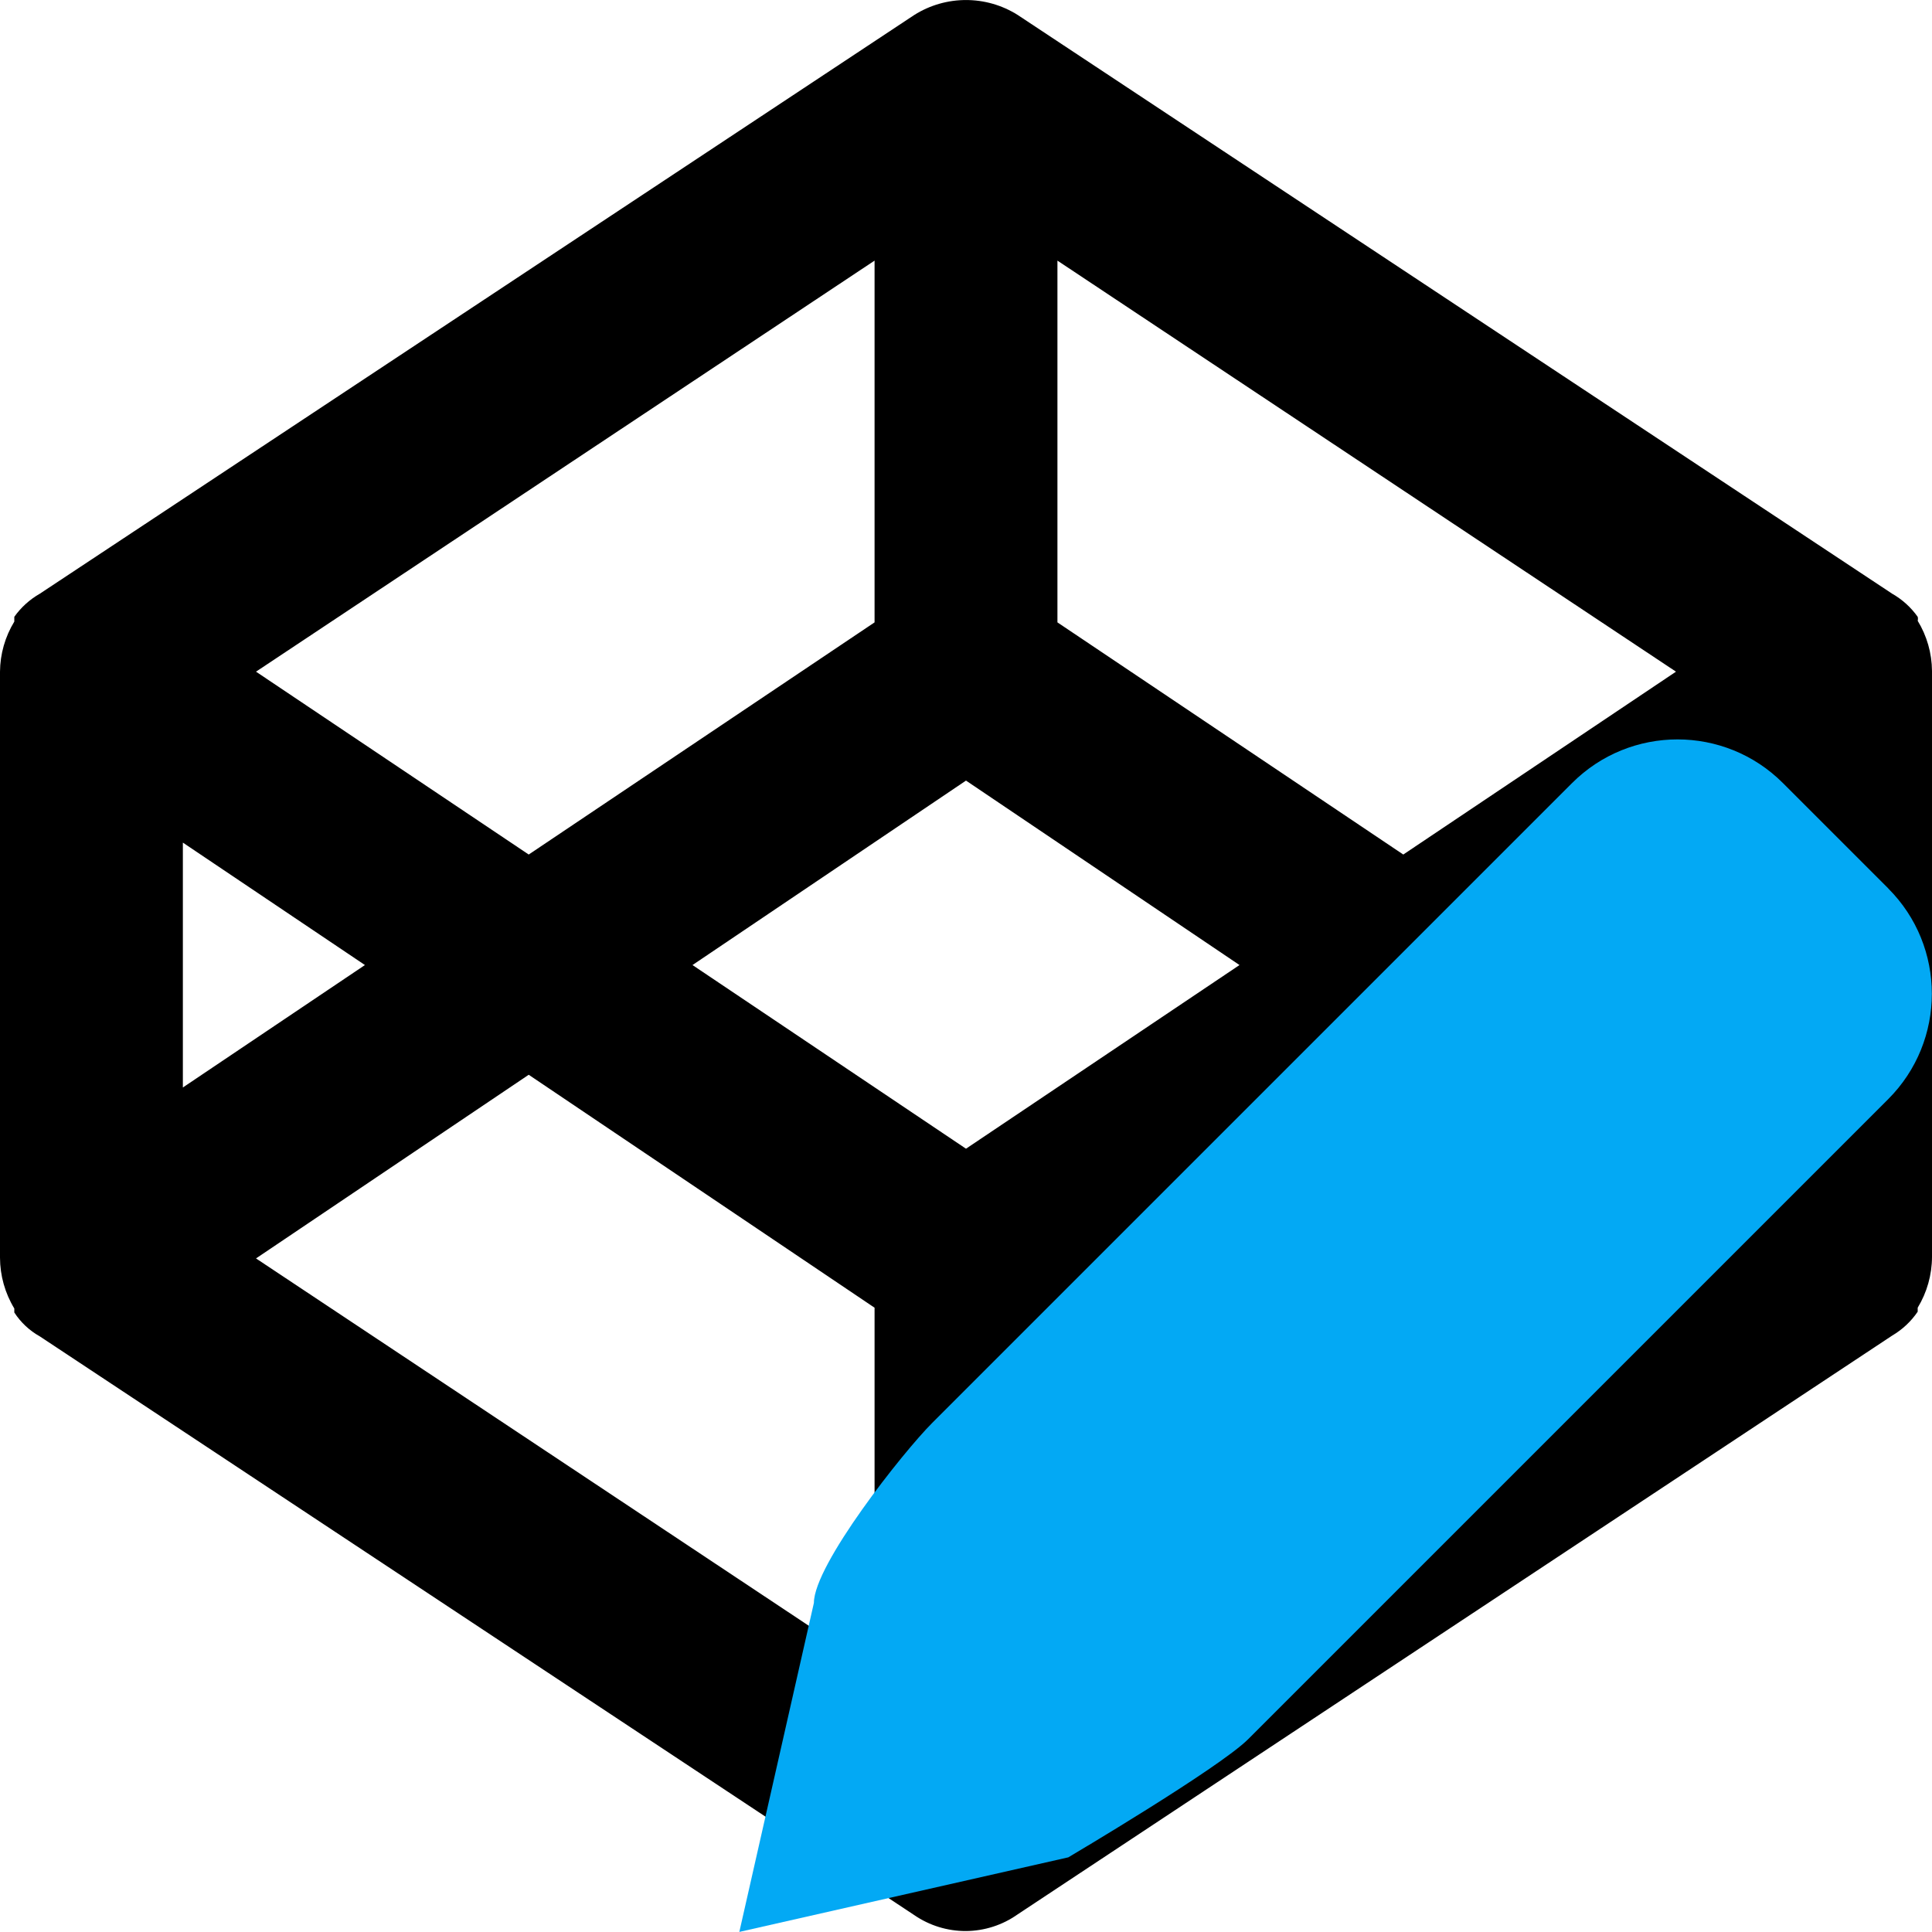
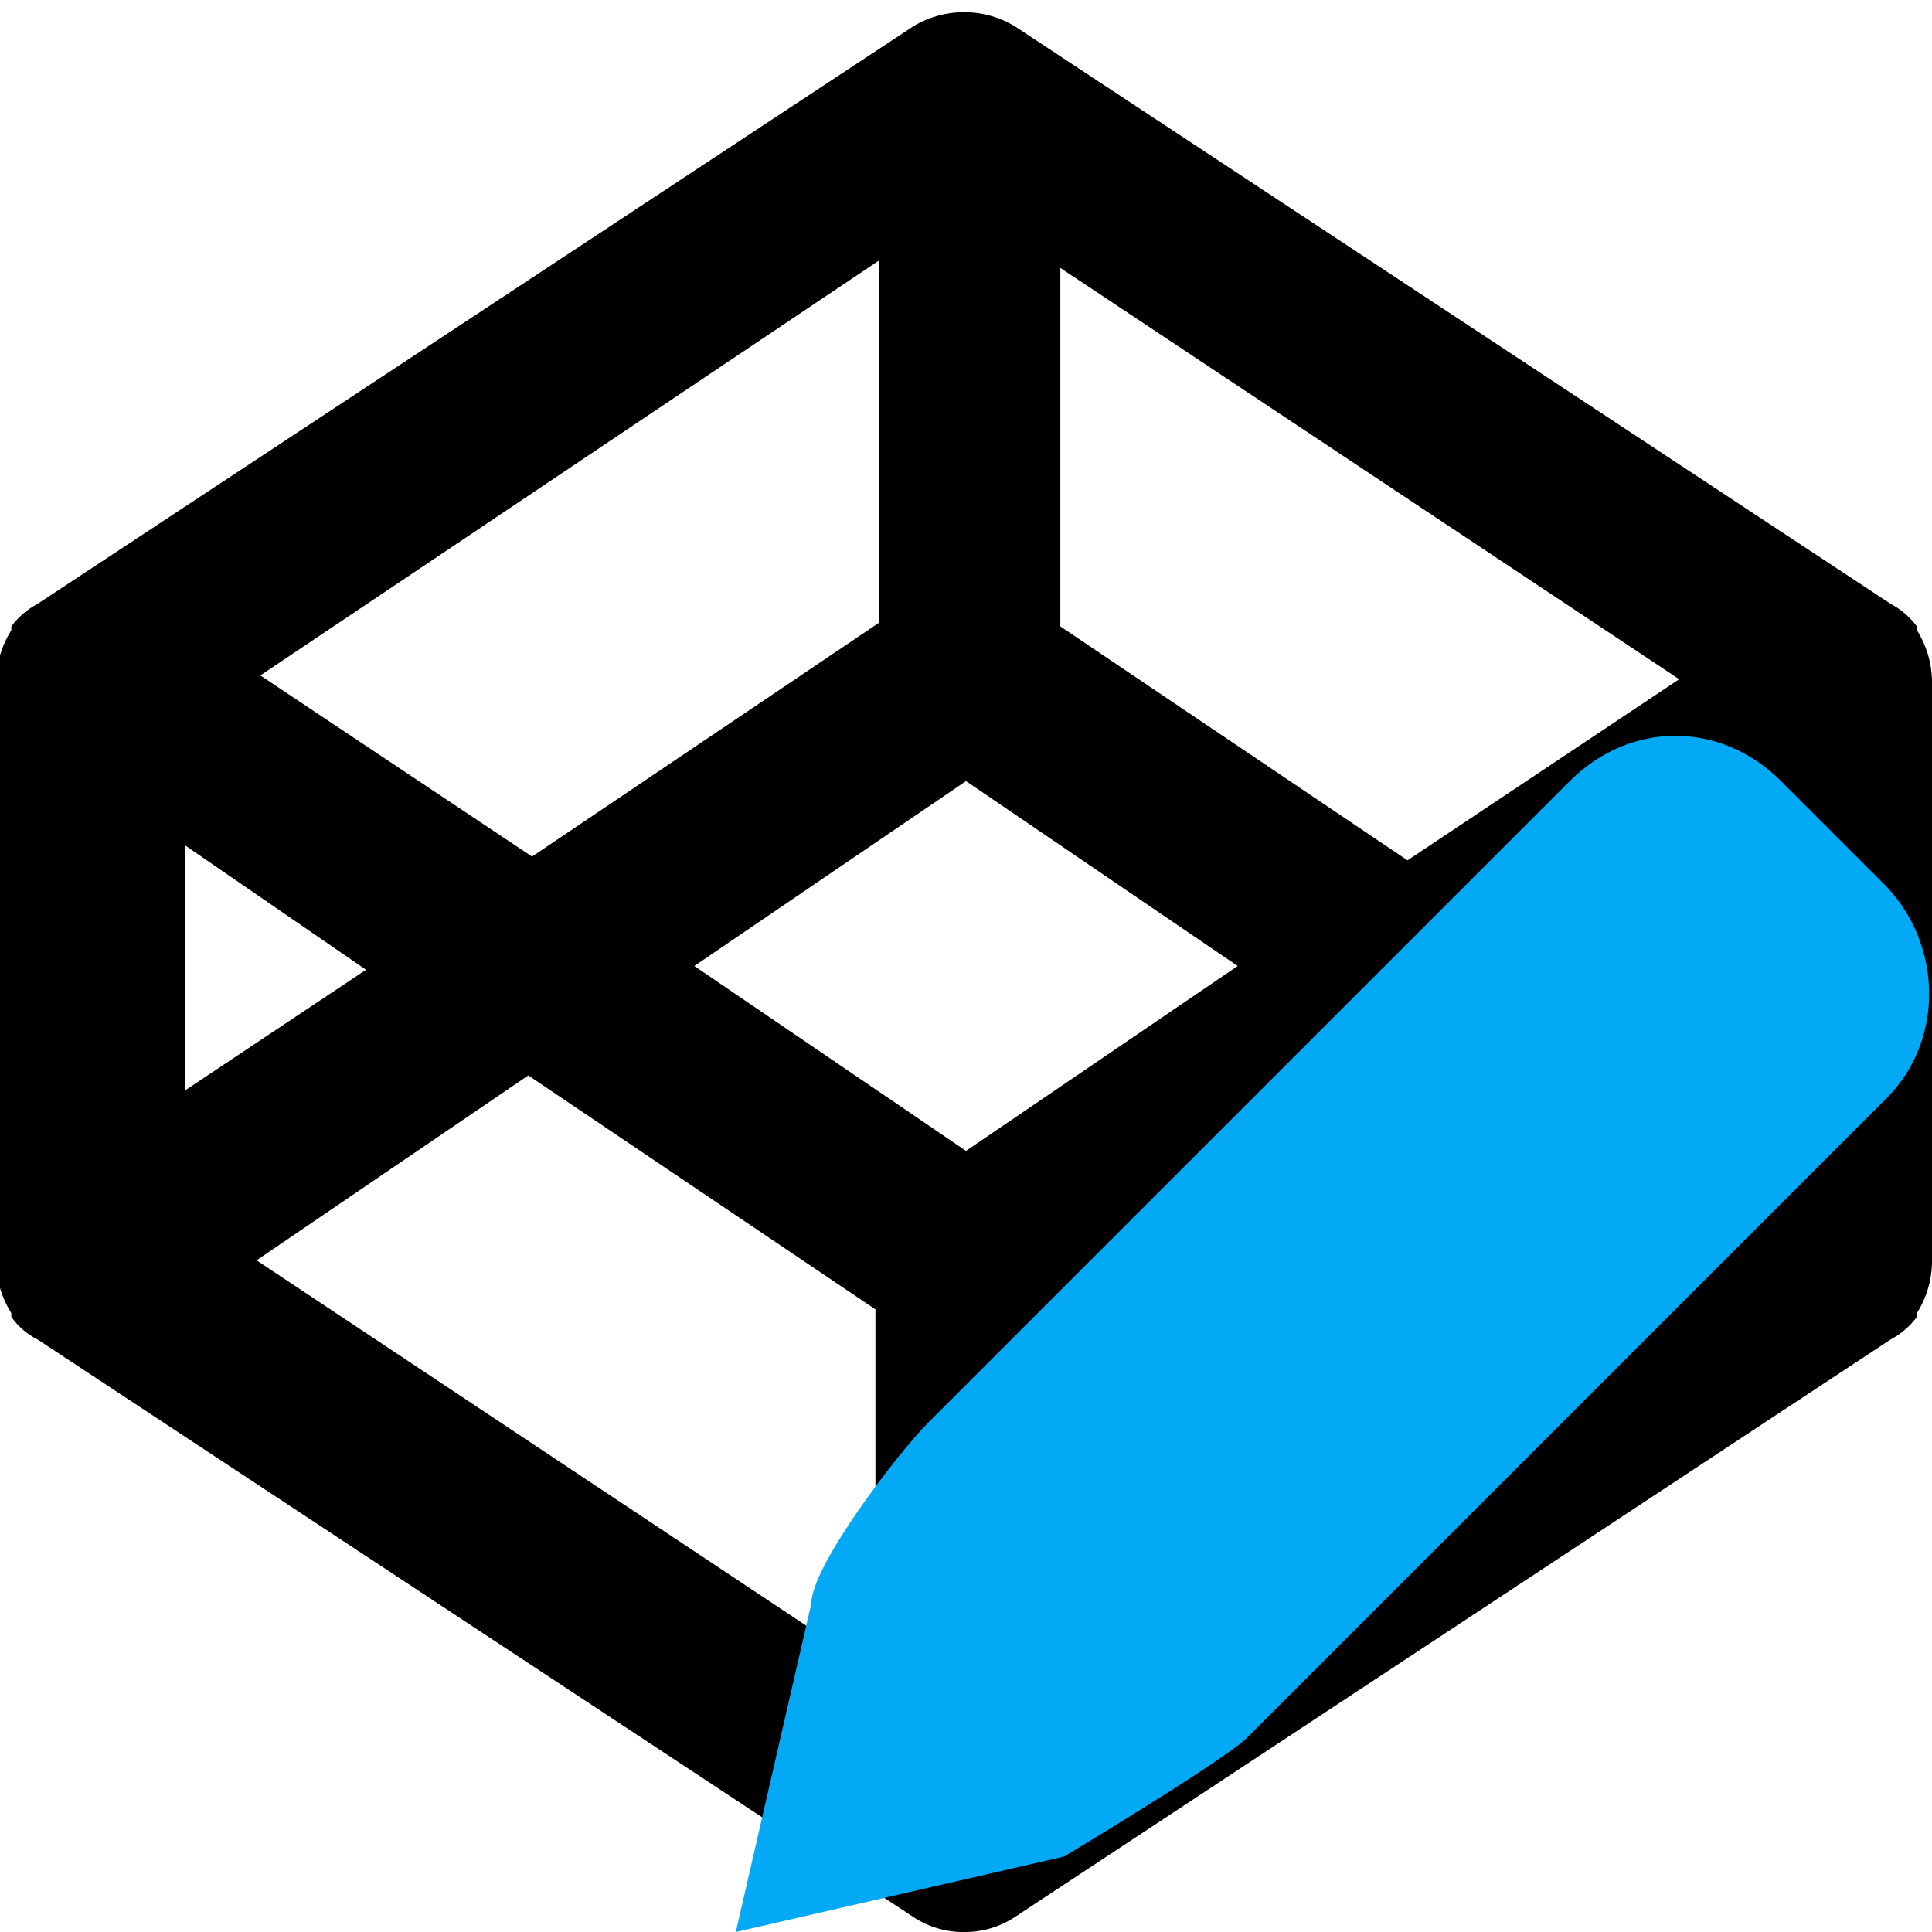
- <svg xmlns="http://www.w3.org/2000/svg" viewBox="0 0 24.3 24.3">
-   <path d="M12.15 24.288a1.14 1.14 0 0 1-.65-.2l-11-7.28a.91.91 0 0 1-.32-.3v-.05a1.24 1.24 0 0 1-.18-.64v-7.37a1.23 1.23 0 0 1 .18-.63v-.06a1 1 0 0 1 .32-.29l11-7.28a1.22 1.22 0 0 1 1.3 0l11 7.28a1 1 0 0 1 .32.29.1.1 0 0 1 0 .05 1.23 1.23 0 0 1 .18.63v7.37a1.24 1.24 0 0 1-.18.64v.05a1 1 0 0 1-.32.3l-11 7.28a1.14 1.14 0 0 1-.65.21zm1.15-7.84v4.55l7.78-5.17-3.43-2.31zm-10.08-.62 7.78 5.17v-4.55l-4.35-2.93zm5.49-3.69 3.44 2.31 3.44-2.31-3.44-2.32zm11 0 2.29 1.54v-3.08zM2.3 10.598v3.08l2.29-1.54zm11-2.77 4.35 2.92 3.43-2.3-7.78-5.17zm-10.08.62 3.43 2.3L11 7.828v-4.55z" />
-   <path d="m23.751 11.175-1.326-1.326c-0.366-0.366-0.846-0.549-1.326-0.549-0.48 0-0.96 0.183-1.326 0.549l-8.049 8.049c-0.366 0.366-1.486 1.782-1.487 2.262l-0.938 4.139 4.138-0.938s1.897-1.121 2.263-1.487l8.049-8.049c0.732-0.732 0.732-1.92 0-2.651z" fill="#03a9f4" stroke-width=".234" />
+ <svg xmlns="http://www.w3.org/2000/svg" viewBox="0 0 512 512">
+   <path d="M256 512a24 24 0 0 1-14-4L10 355a19 19 0 0 1-7-6v-1a26 26 0 0 1-4-13V180a26 26 0 0 1 4-13v-1a21 21 0 0 1 7-6L242 7a26 26 0 0 1 27 0l232 153a21 21 0 0 1 7 6 2 2 0 0 1 0 1 26 26 0 0 1 4 13v155a26 26 0 0 1-4 13v1a21 21 0 0 1-7 6L269 508a24 24 0 0 1-14 4zm24-165v96l164-109-72-49zM68 334l164 109v-96l-92-62zm116-78 72 49 72-49-72-49zm232 0 48 32v-65zM49 224v65l48-32zm232-58 92 62 72-48L281 71zM69 179l72 48 92-62V69z" />
+   <path d="m500 235-28-28c-8-8-18-12-28-12s-20 4-28 12L246 377c-8 8-31 38-31 48l-20 87 87-20s40-24 48-31l170-170c15-15 15-40 0-56z" fill="#03a9f4" />
</svg>
